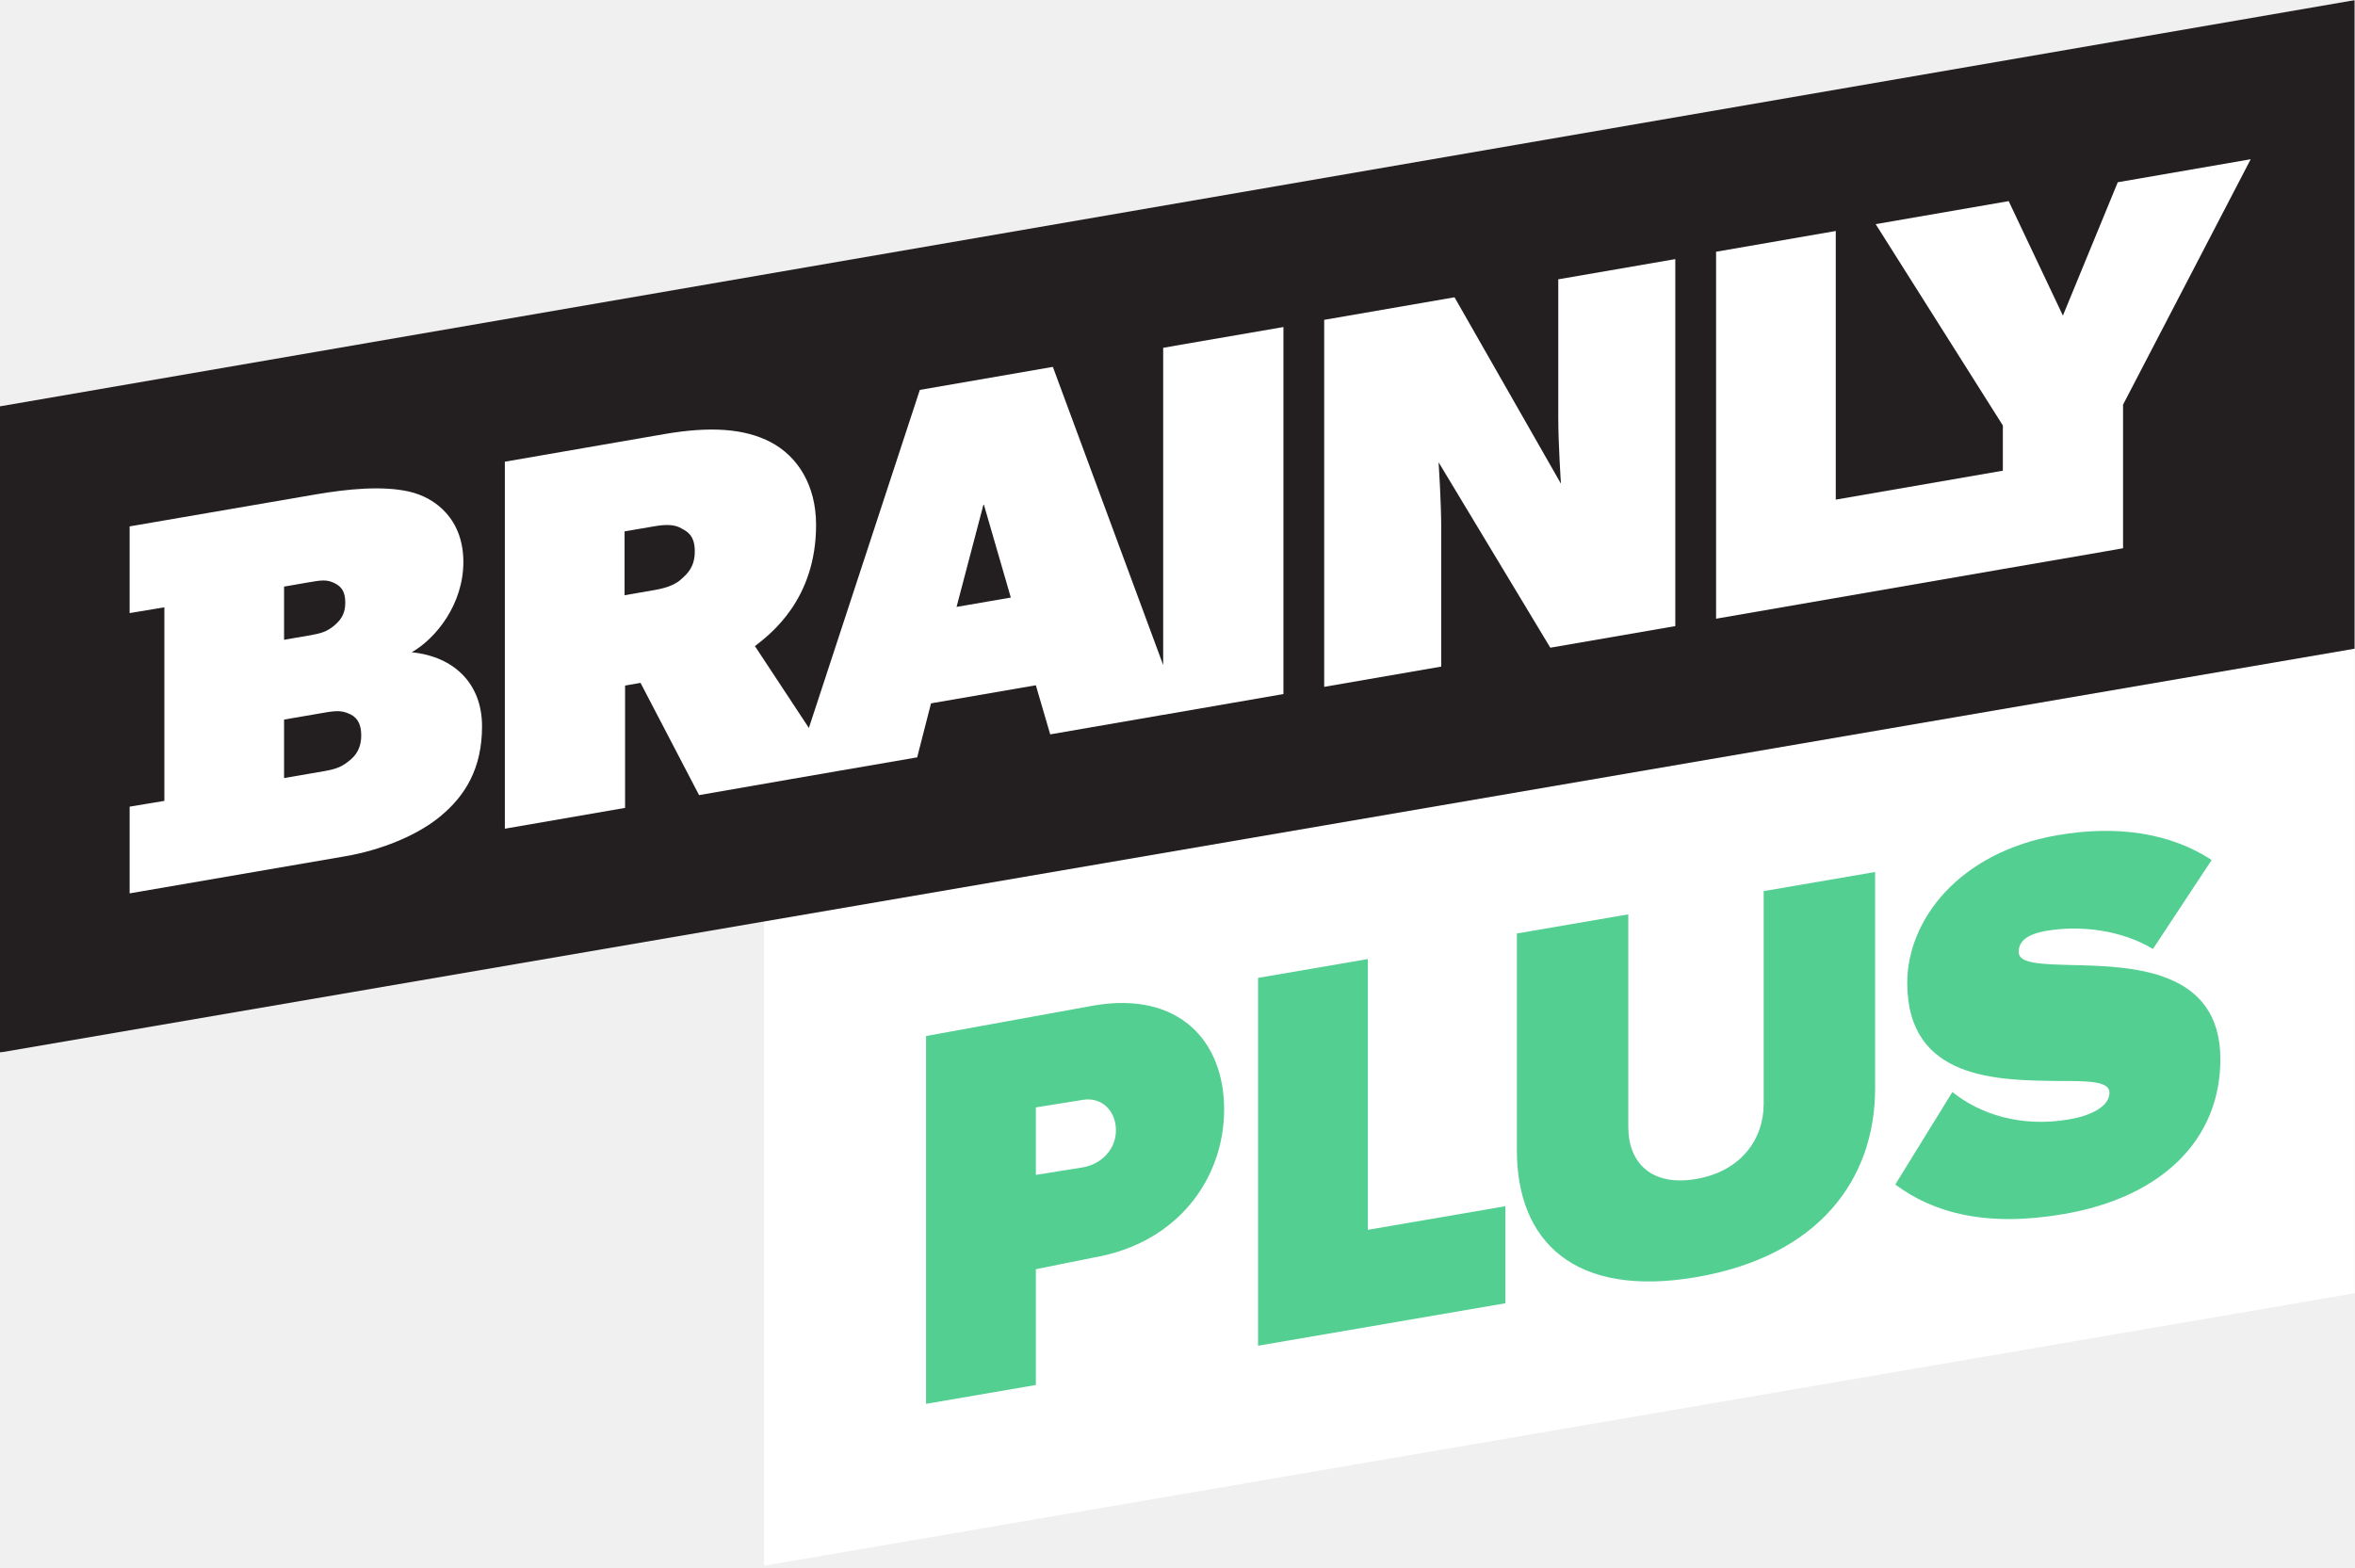
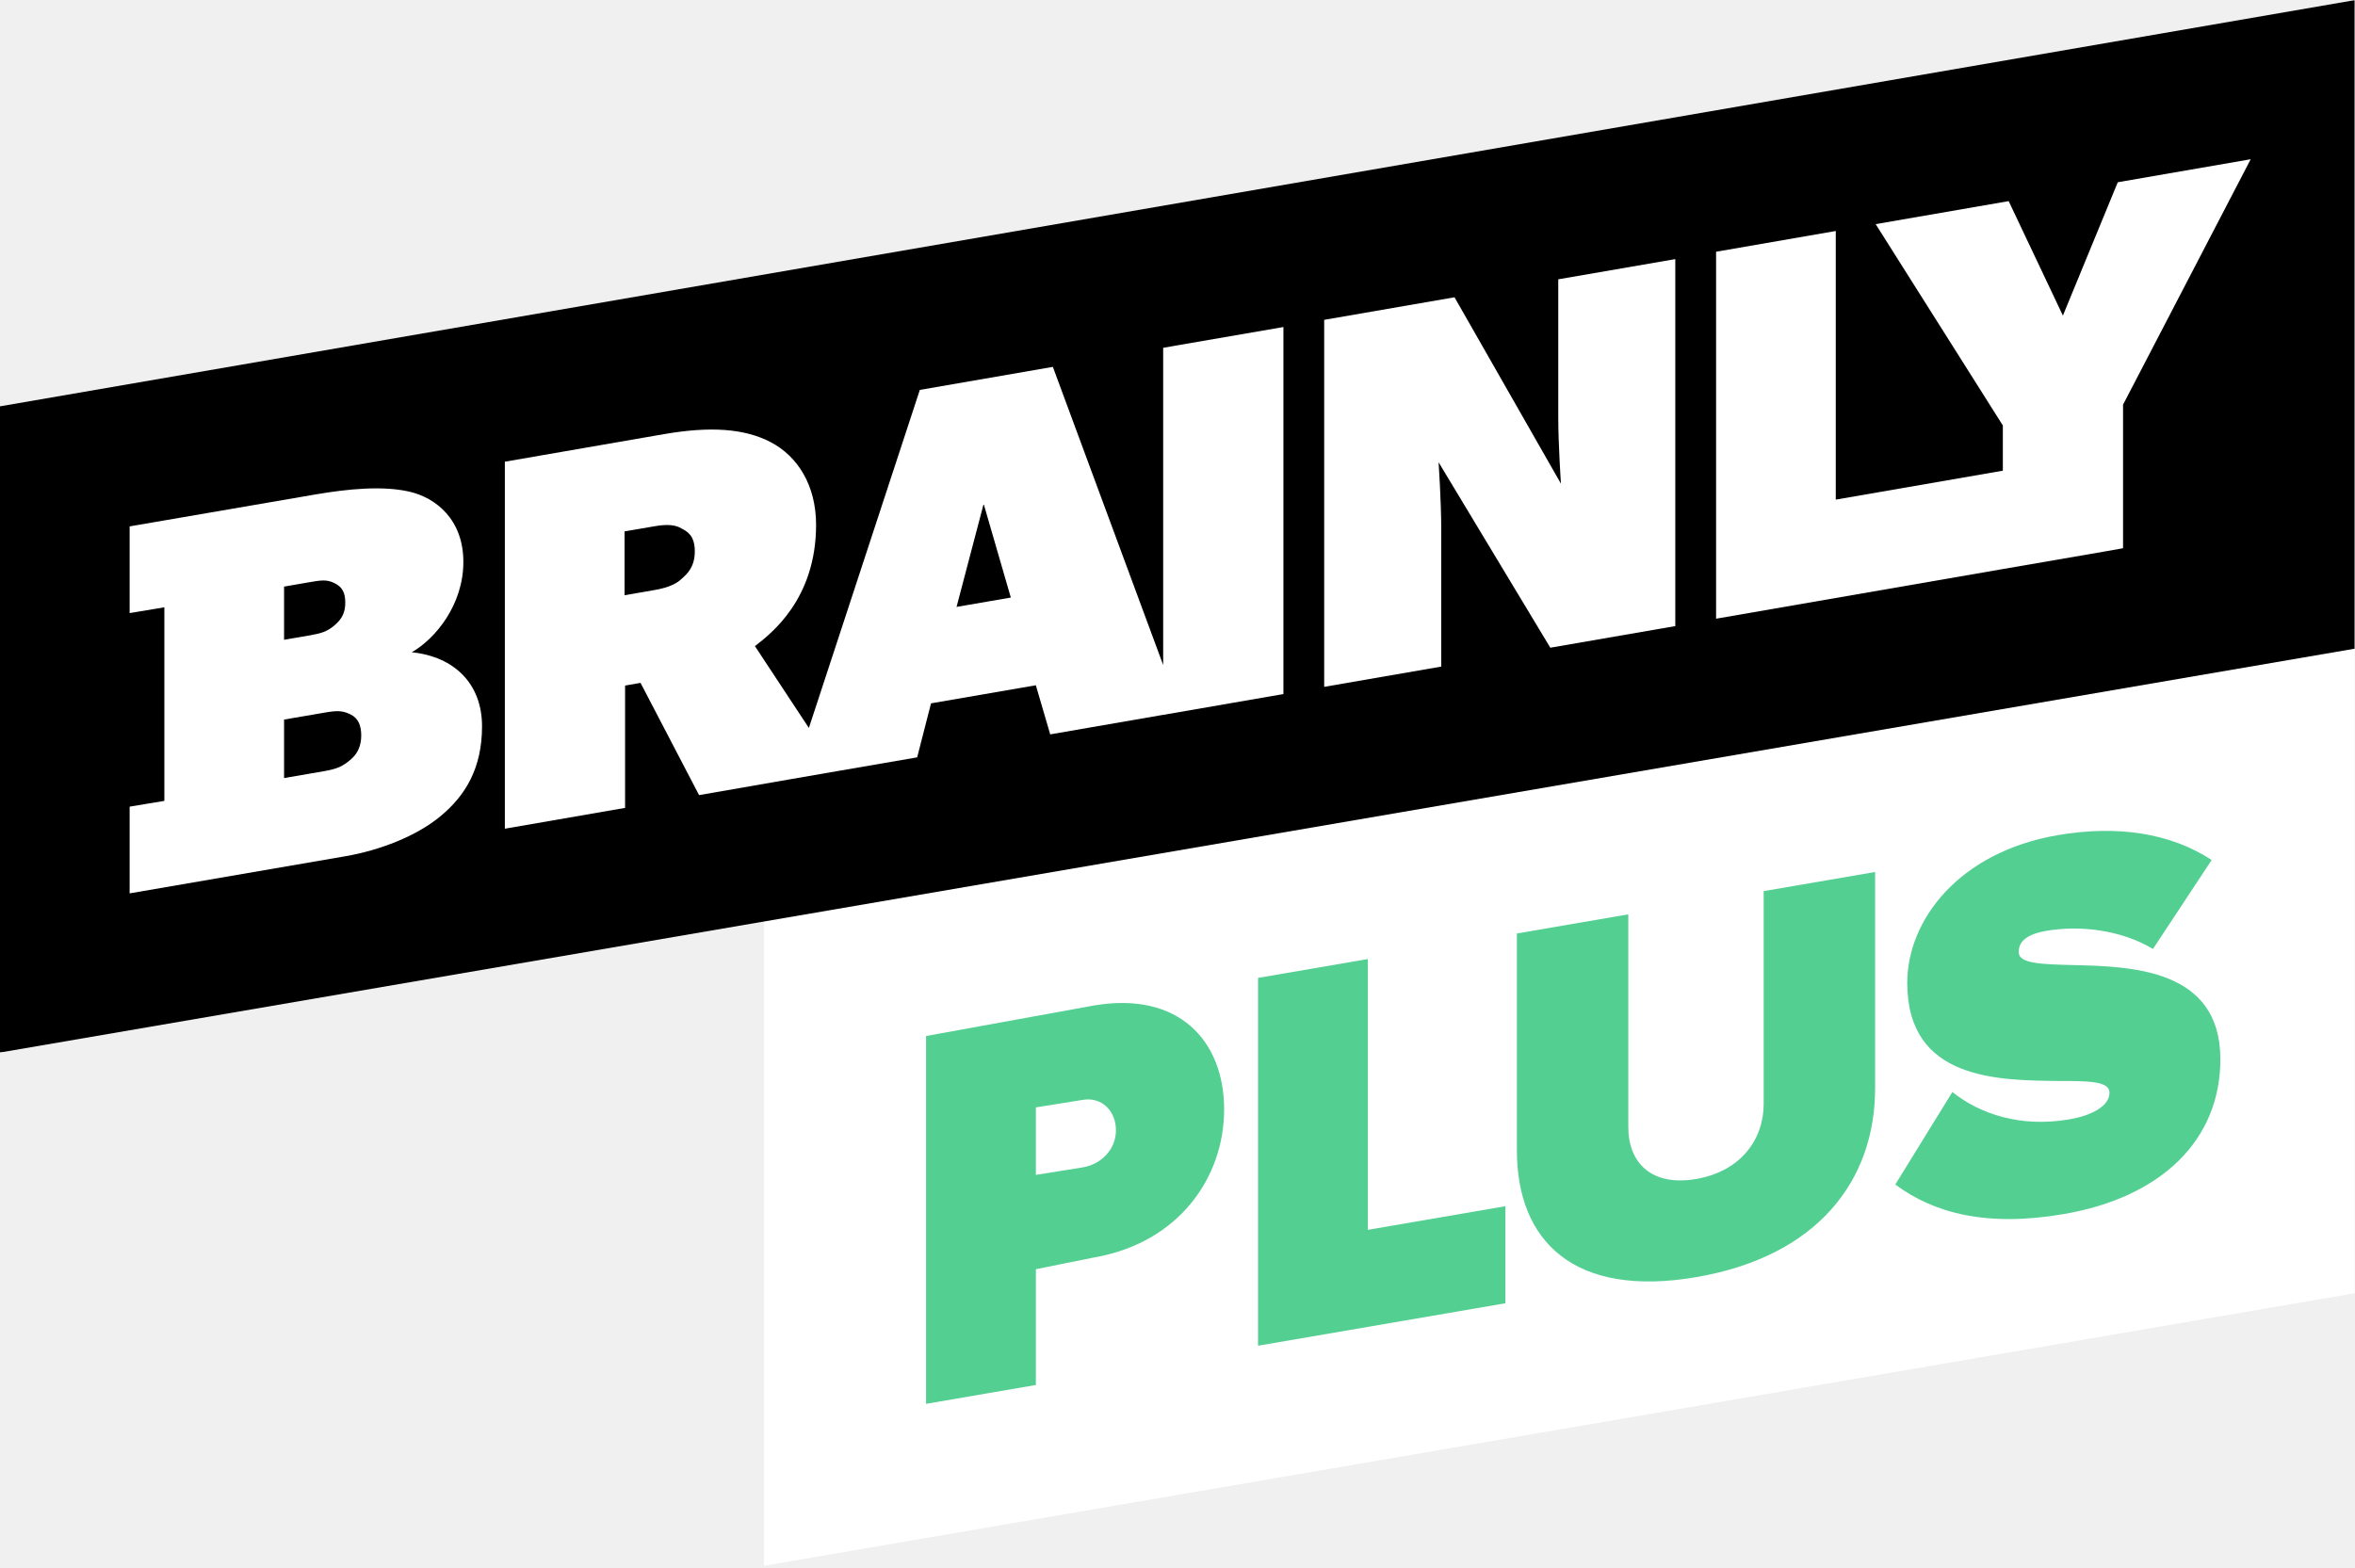
<svg xmlns="http://www.w3.org/2000/svg" xmlns:xlink="http://www.w3.org/1999/xlink" viewBox="0 0 1000 666" version="1.1">
  <defs>
    <polygon id="path-1" points="999.892 449.052 999.892 2.055 0 2.055 0 449.052" />
  </defs>
  <g stroke="none" stroke-width="1" fill="none" fill-rule="evenodd">
    <g transform="translate(0, -2)">
      <g>
        <polygon id="Fill-1" fill="#FFFFFF" points="324.391 393.21 324.391 667.04 999.893 551.284 999.893 277.461" />
        <path d="M459.778,497.837 L439.857,501.026 L439.857,472.354 L459.778,469.165 C467.627,467.817 473.861,473.644 473.861,482.074 C473.861,490.272 467.627,496.489 459.778,497.837 M464.401,429.1 L393.227,442.046 L393.227,442.087 L393.227,597.955 L393.227,598.273 L439.857,590.266 L439.857,541.081 L464.401,536.137 C500.412,529.957 519.802,502.267 519.802,473.225 C519.802,443.946 500.412,422.915 464.401,429.1" id="Fill-2" fill="#53CF92" />
        <polygon id="Fill-4" fill="#53CF92" points="580.831 409.352 534.202 417.357 534.202 573.586 639.234 555.555 639.234 514.331 580.831 524.359" />
        <path d="M748.908,470.91 C748.908,485.903 739.212,499.51 720.283,502.761 C701.124,506.048 691.428,495.767 691.428,480.778 L691.428,390.367 L644.108,398.493 L644.108,490.542 C644.108,529.185 668.346,553.368 720.283,544.451 C772.222,535.534 796.23,503.073 796.23,464.192 L796.23,372.377 L748.908,380.499 L748.908,470.91 Z" id="Fill-6" fill="#53CF92" />
        <path d="M879.815,411.9 C866.887,411.542 857.194,411.335 857.194,406.414 C857.194,402.434 859.733,398.954 868.965,397.37 C883.507,394.873 900.822,397.051 914.209,405.058 L939.14,367.284 C921.596,355.776 898.974,352.4 873.814,356.719 C831.57,363.97 809.872,392.991 809.872,419.457 C809.872,460.913 848.653,460.818 874.044,461.143 C886.509,461.11 895.743,461.164 895.743,466.082 C895.743,472.174 887.434,475.943 878.66,477.447 C857.886,481.015 840.572,475.088 829.031,465.826 L804.793,505.12 C821.182,517.296 843.574,523.291 876.351,517.662 C917.671,510.569 942.832,486.339 942.832,451.91 C942.832,413.496 905.206,412.461 879.815,411.9" id="Fill-8" fill="#53CF92" />
        <mask id="mask-2" fill="white">
          <use xlink:href="#path-1" />
        </mask>
        <g id="Clip-11" />
-         <polygon id="Fill-10" fill="#231F20" mask="url(#mask-2)" points="0 174.591 0 449.052 999.893 277.519 999.893 2.054" />
+         <polygon id="Fill-10" fill="#000" mask="url(#mask-2)" points="0 174.591 0 449.052 999.893 277.519 999.893 2.054" />
        <path d="M148.871,324.659 C145.477,327.507 143.221,328.583 137.577,329.557 L120.624,332.477 L120.624,307.636 L137.577,304.725 C143.221,303.728 145.477,303.79 148.871,305.456 C152.247,307.116 153.387,310.334 153.387,314.388 C153.387,318.211 152.247,321.791 148.871,324.659 L148.871,324.659 Z M120.624,251.157 L130.793,249.392 C136.453,248.422 138.705,248.026 142.087,249.71 C145.477,251.381 146.611,253.904 146.611,257.968 C146.611,261.798 145.477,264.695 142.087,267.573 C138.705,270.4 136.453,271.019 130.793,271.997 L120.624,273.741 L120.624,251.157 Z M174.84,279.044 C185.014,273.23 196.758,258.765 196.758,240.691 C196.758,222.6 185.014,213.358 173.712,210.798 C162.425,208.236 147.739,209.662 134.183,211.977 L55.047,225.583 L55.047,262.408 L69.795,259.953 L69.795,342.168 L55.047,344.622 L55.047,381.453 L146.611,365.692 C161.297,363.171 177.104,357.06 187.254,348.501 C197.428,339.995 204.687,328.565 204.687,310.498 C204.687,292.42 192.914,280.887 174.84,279.044 L174.84,279.044 Z" id="Fill-13" fill="#FFFFFF" mask="url(#mask-2)" />
        <path d="M406.179,259.784 L417.689,216.012 L429.224,255.804 L406.179,259.784 Z M289.378,247.91 C287.355,249.876 283.732,251.625 278.094,252.584 L265.212,254.824 L265.212,227.703 L278.094,225.498 C283.732,224.516 287.126,225.04 289.378,226.466 C291.645,227.647 295.029,229.31 295.029,236.127 C295.029,242.878 291.848,245.701 289.378,247.91 L289.378,247.91 Z M498.855,148.861 L498.855,148.881 L493.918,149.732 L493.918,284.468 L447.073,157.829 L390.585,167.611 L343.472,311.192 L320.563,276.432 C327.344,271.195 346.53,256.558 346.53,224.944 C346.53,207.997 338.634,195.809 327.344,189.849 C316.029,183.886 301.346,183.07 282.15,186.364 L214.374,198.106 L214.374,353.988 L265.428,345.143 L265.428,293.19 L271.988,292.045 L296.845,339.719 L336.37,332.842 L355.572,329.52 L389.457,323.682 L395.337,300.745 L439.847,293.06 L445.951,313.923 L493.918,305.62 L493.918,305.639 L544.979,296.794 L544.979,140.903 L498.855,148.861 Z" id="Fill-15" fill="#FFFFFF" mask="url(#mask-2)" />
        <path d="M711.379,267.928 L658.308,277.11 L610.871,198.352 C610.871,198.352 611.987,215.11 611.987,226.396 L611.987,285.133 L562.286,293.736 L562.286,137.85 L617.631,128.271 L662.818,207.44 C662.818,207.44 661.686,190.68 661.686,179.386 L661.686,120.638 L711.379,112.054 L711.379,267.928 Z" id="Fill-17" fill="#FFFFFF" mask="url(#mask-2)" />
        <polygon id="Fill-19" fill="#FFFFFF" mask="url(#mask-2)" points="901.509 173.875 901.509 234.86 893.399 236.296 850.462 243.699 728.699 264.79 728.699 108.928 779.518 100.112 779.518 214.213 850.462 201.925 850.462 182.708 796.464 97.2 852.942 87.423 875.966 136.045 899.267 79.407 955.71 69.638" />
      </g>
    </g>
  </g>
</svg>
